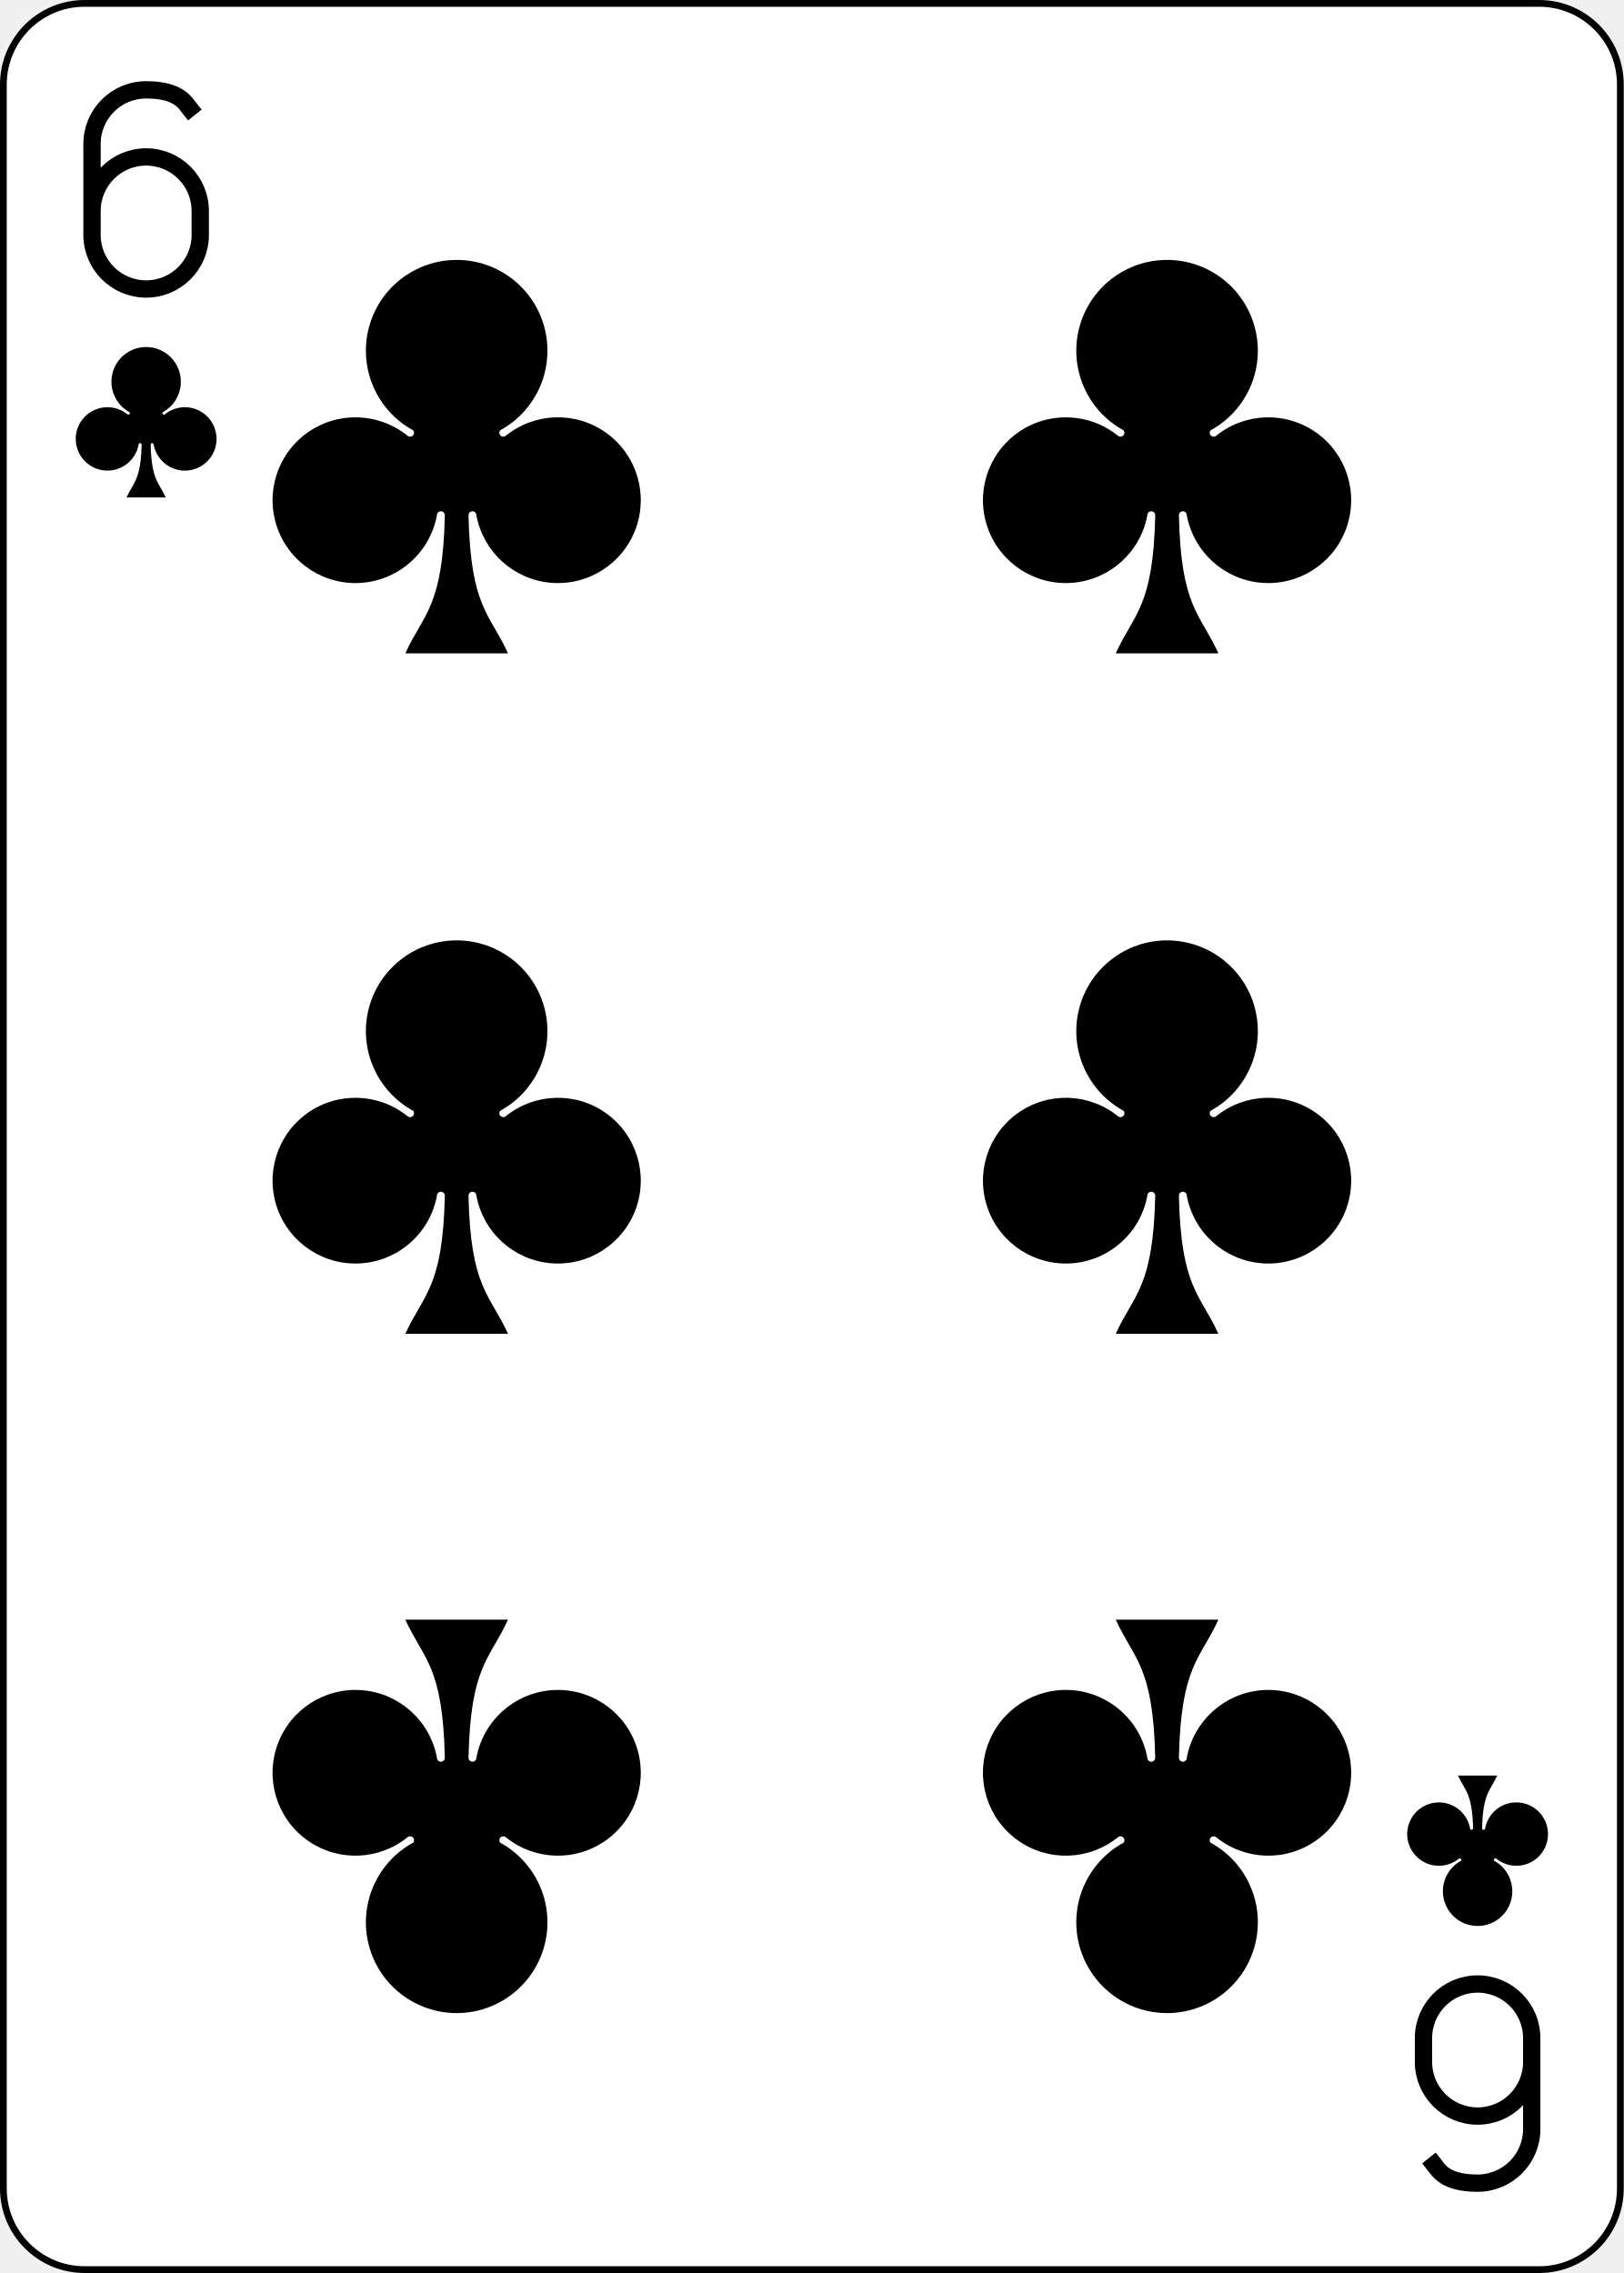
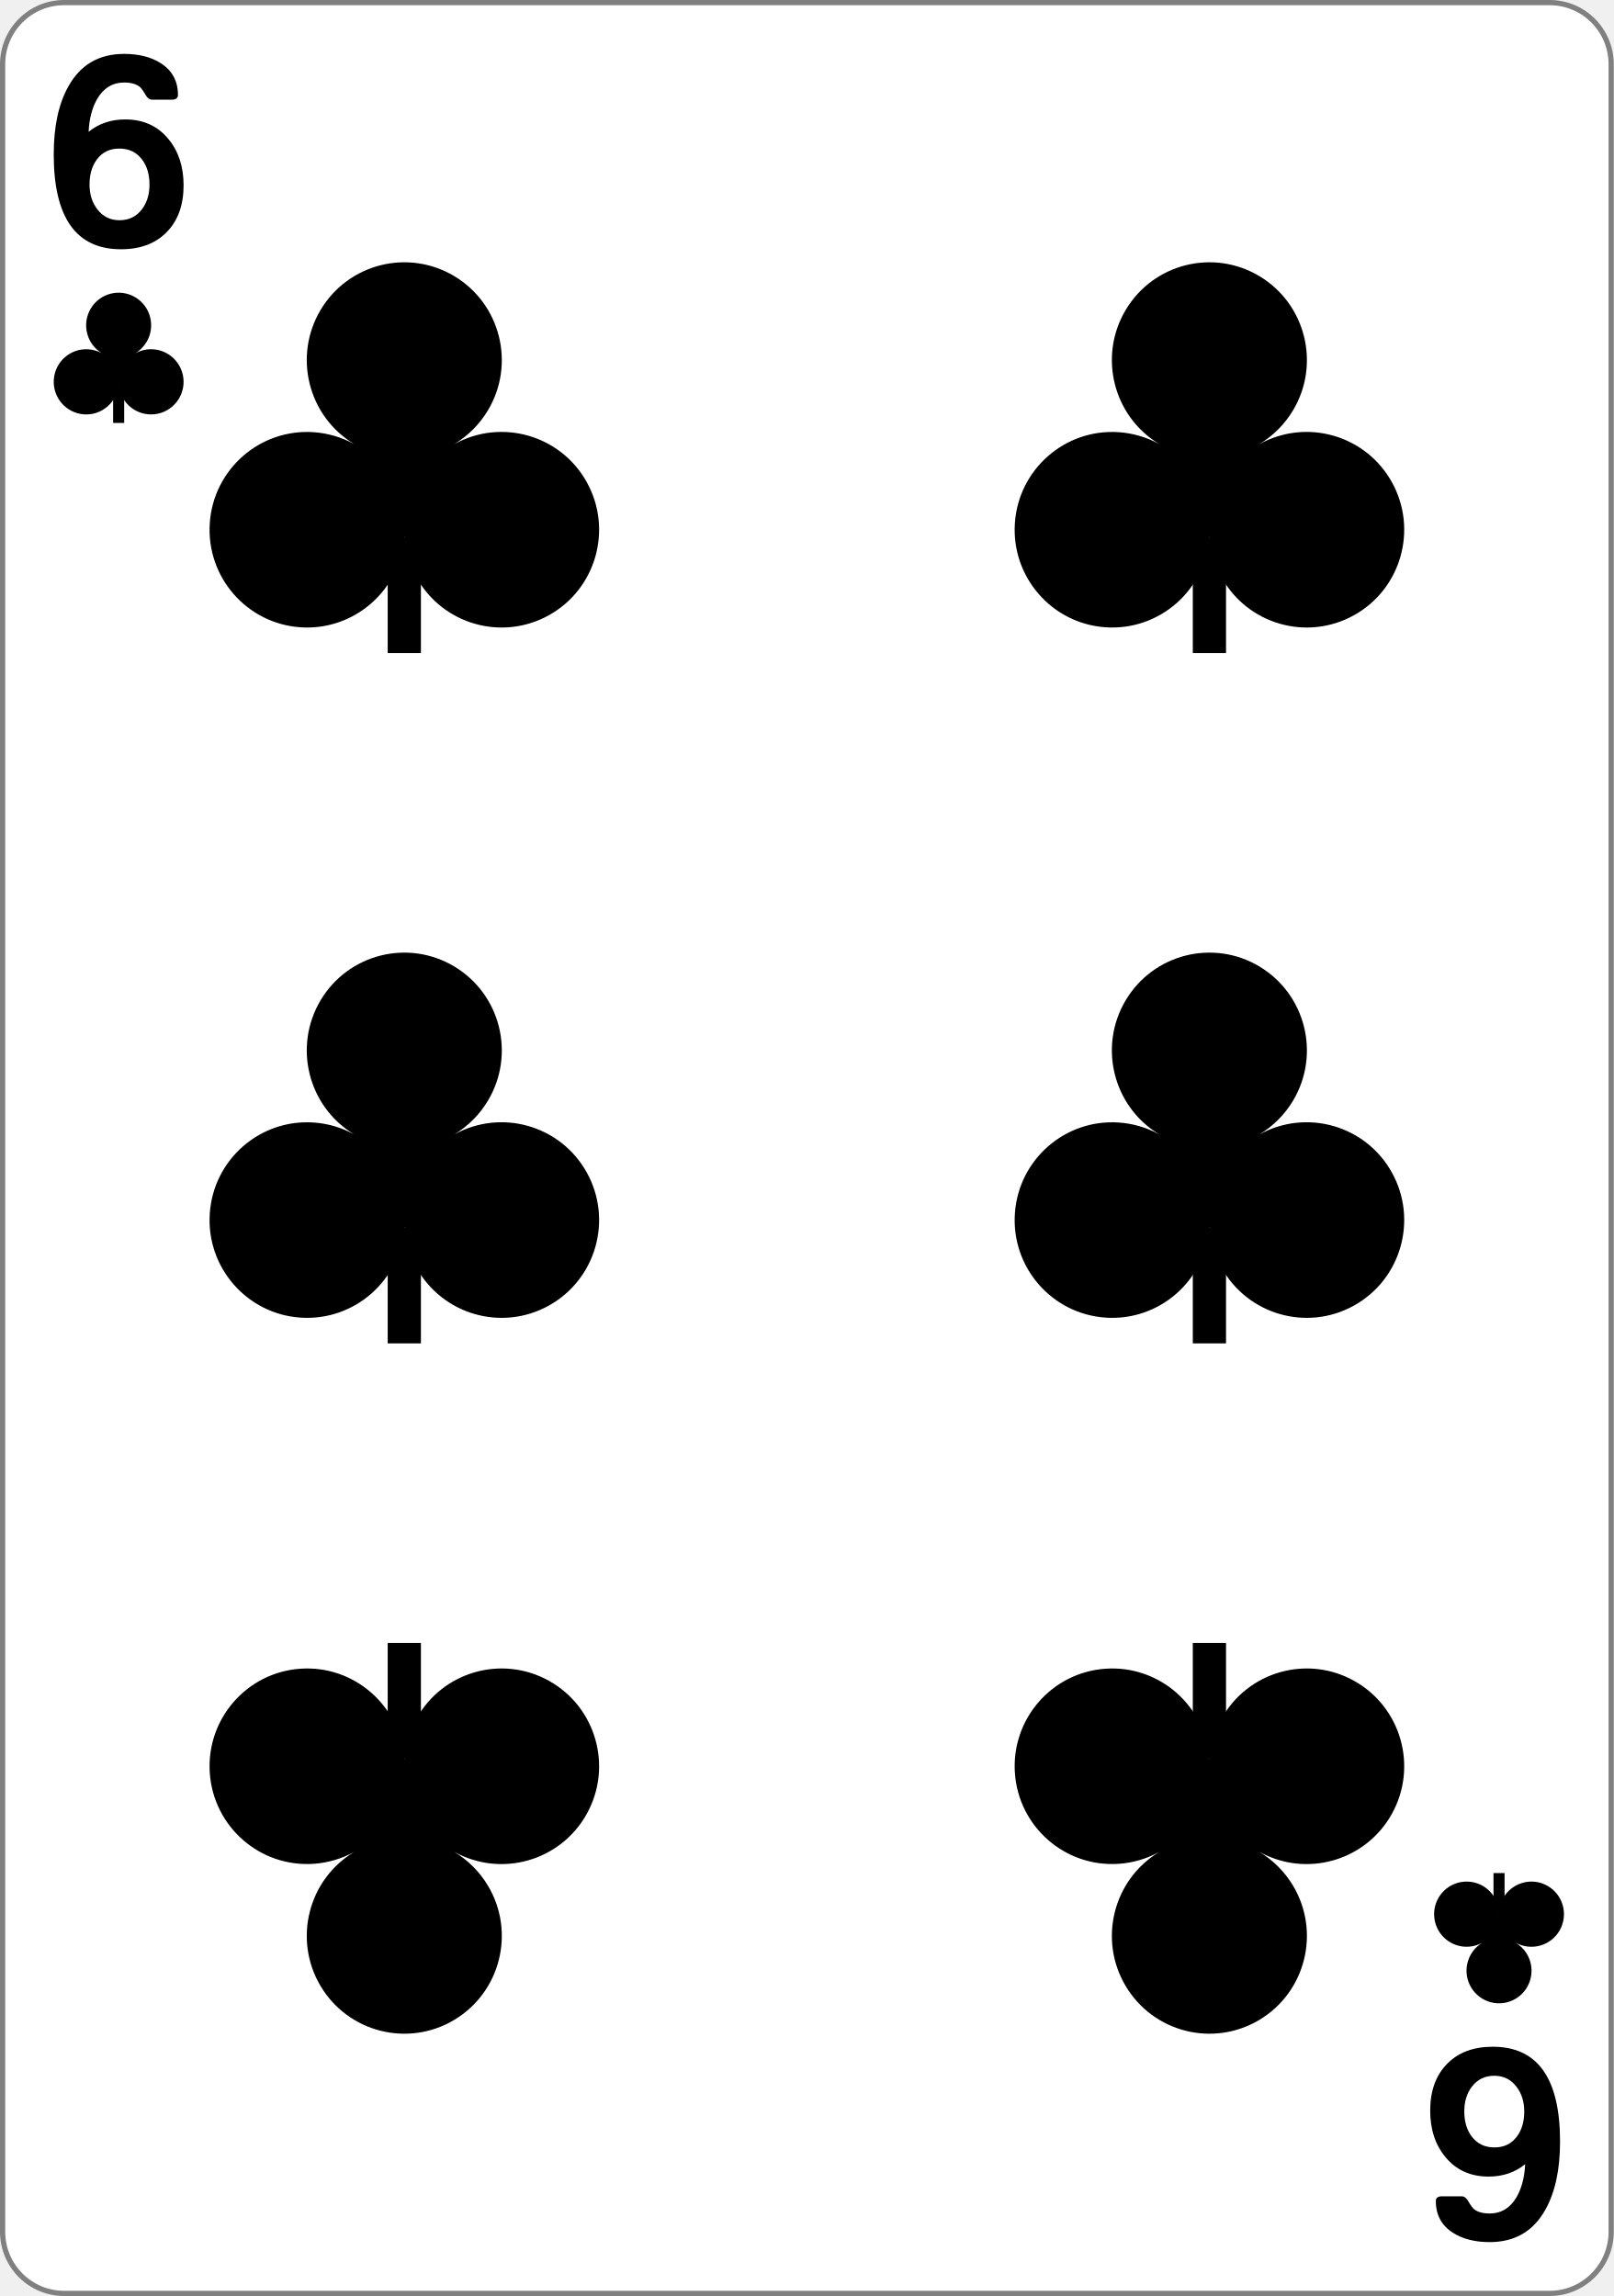
- <svg xmlns="http://www.w3.org/2000/svg" xmlns:xlink="http://www.w3.org/1999/xlink" width="2.5in" height="3.5in" viewBox="-120 -168 240 336" preserveAspectRatio="none" class="card" face="6C">
-   <symbol id="C6" viewBox="-500 -500 1000 1000" preserveAspectRatio="xMinYMid">
-     <path d="M-250 100A250 250 0 0 1 250 100L250 210A250 250 0 0 1 -250 210L-250 -210A250 250 0 0 1 0 -460C150 -460 180 -400 200 -375" stroke="black" stroke-width="80" stroke-linecap="square" stroke-miterlimit="1.5" fill="none" />
-   </symbol>
-   <symbol id="C" viewBox="-600 -600 1200 1200" preserveAspectRatio="xMinYMid">
-     <path d="M30 150C35 385 85 400 130 500L-130 500C-85 400 -35 385 -30 150A10 10 0 0 0 -50 150A210 210 0 1 1 -124 -51A10 10 0 0 0 -110 -65A230 230 0 1 1 110 -65A10 10 0 0 0 124 -51A210 210 0 1 1 50 150A10 10 0 0 0 30 150Z" fill="black" />
-   </symbol>
-   <rect width="239" height="335" x="-119.5" y="-167.5" rx="12" ry="12" fill="white" stroke="black" />
-   <use xlink:href="#C" height="70" width="70" x="-87.501" y="-35" />
-   <use xlink:href="#C" height="70" width="70" x="17.501" y="-35" />
-   <use xlink:href="#C6" height="32" width="32" x="-114.4" y="-156" />
-   <use xlink:href="#C" height="26.769" width="26.769" x="-111.784" y="-119" />
-   <use xlink:href="#C" height="70" width="70" x="-87.501" y="-135.588" />
-   <use xlink:href="#C" height="70" width="70" x="17.501" y="-135.588" />
-   <g transform="rotate(180)">
-     <use xlink:href="#C6" height="32" width="32" x="-114.4" y="-156" />
-     <use xlink:href="#C" height="26.769" width="26.769" x="-111.784" y="-119" />
-     <use xlink:href="#C" height="70" width="70" x="-87.501" y="-135.588" />
-     <use xlink:href="#C" height="70" width="70" x="17.501" y="-135.588" />
+ <svg xmlns="http://www.w3.org/2000/svg" width="234" height="333" id="svg2" version="1.1">
+   <defs id="defs4" />
+   <g id="layer1" transform="translate(4.7266483e-5,-719.3622)">
+     <g id="g951">
+       <rect rx="8.919" ry="8.946" y="719.74" x="0.378" height="332.244" width="233.244" id="rect4266" style="fill:#ffffff;fill-opacity:1;stroke:#808080;stroke-width:0.756;stroke-linecap:butt;stroke-linejoin:miter;stroke-miterlimit:4;stroke-dasharray:none;stroke-opacity:1" />
+       <g transform="matrix(0.07348585,0,0,0.07370835,-248.0172,933.6007)" id="g4233" style="fill:none;stroke:#000000;stroke-width:3.181;stroke-opacity:1" />
+       <g clip-path="none" style="fill:none;stroke:#000000;stroke-width:3.181;stroke-opacity:1" id="g4211" transform="matrix(0.07348585,0,0,0.07370835,-248.0172,933.6007)" />
+       <g transform="matrix(0.07348585,0,0,0.07370835,-248.0172,933.6007)" id="g4227" style="fill:none;stroke:#000000;stroke-width:3.181;stroke-opacity:1" />
+       <g style="stroke-width:3.181" transform="matrix(0.05648739,0,0,0.05667264,37.00991,867.0338)" id="g5492-7-1-4">
+         <rect style="fill:#000000;fill-opacity:1;stroke:none;stroke-width:3.181" id="rect4124-6-1-2" width="85.256" height="295.685" x="2406.706" y="536.549" />
+         <path id="path3979-1-6-1-52-3" d="m 2917.856,395.129 c 67.135,120.805 23.601,273.145 -97.235,340.262 -120.836,67.117 -273.216,23.595 -340.35,-97.21 -17.88,-32.173 -28.44,-67.893 -30.889,-104.572 -9.342,137.921 -128.747,242.091 -266.662,232.714 -137.914,-9.378 -242.111,-128.752 -232.731,-266.631 9.38,-137.878 128.786,-242.049 266.7,-232.671 36.206,2.462 71.443,12.765 103.725,30.222 -118.192,-70.886 -156.875,-224.529 -85.945,-343.146 70.93,-118.617 224.613,-157.29 343.261,-86.378 118.647,70.912 157.33,224.555 86.4,343.171 -21.341,35.69 -51.243,65.5 -86.812,86.883 121.024,-66.97 273.404,-23.448 340.538,97.356 z" style="fill:#000000;fill-opacity:1;stroke:none;stroke-width:3.181" />
+       </g>
+       <g style="stroke-width:3.181" transform="matrix(0.05648739,0,0,0.05667264,-79.7307,766.9114)" id="g5492-7">
+         <rect style="fill:#000000;fill-opacity:1;stroke:none;stroke-width:3.181" id="rect4124-6" width="85.256" height="295.685" x="2406.706" y="536.549" />
+         <path id="path3979-1-6-1" d="m 2917.856,395.129 c 67.135,120.805 23.601,273.145 -97.235,340.262 -120.836,67.117 -273.216,23.595 -340.35,-97.21 -17.88,-32.173 -28.44,-67.893 -30.889,-104.572 -9.342,137.921 -128.747,242.091 -266.662,232.714 -137.914,-9.378 -242.111,-128.752 -232.731,-266.631 9.38,-137.878 128.786,-242.049 266.7,-232.671 36.206,2.462 71.443,12.765 103.725,30.222 -118.192,-70.886 -156.875,-224.529 -85.945,-343.146 70.93,-118.617 224.613,-157.29 343.261,-86.378 118.647,70.912 157.33,224.555 86.4,343.171 -21.341,35.69 -51.243,65.5 -86.812,86.883 121.024,-66.97 273.404,-23.448 340.538,97.356 z" style="fill:#000000;fill-opacity:1;stroke:none;stroke-width:3.181" />
+       </g>
+       <g style="stroke-width:3.181" transform="matrix(0.01882913,0,0,0.01889088,-28.91456,764.9805)" id="g5492-7-8-1">
+         <rect style="fill:#000000;fill-opacity:1;stroke:none;stroke-width:3.181" id="rect4124-6-9-7" width="85.256" height="295.685" x="2406.706" y="536.549" />
+         <path id="path3979-1-6-1-2-4" d="m 2917.856,395.129 c 67.135,120.805 23.601,273.145 -97.235,340.262 -120.836,67.117 -273.216,23.595 -340.35,-97.21 -17.88,-32.173 -28.44,-67.893 -30.889,-104.572 -9.342,137.921 -128.747,242.091 -266.662,232.714 -137.914,-9.378 -242.111,-128.752 -232.731,-266.631 9.38,-137.878 128.786,-242.049 266.7,-232.671 36.206,2.462 71.443,12.765 103.725,30.222 -118.192,-70.886 -156.875,-224.529 -85.945,-343.146 70.93,-118.617 224.613,-157.29 343.261,-86.378 118.647,70.912 157.33,224.555 86.4,343.171 -21.341,35.69 -51.243,65.5 -86.812,86.883 121.024,-66.97 273.404,-23.448 340.538,97.356 z" style="fill:#000000;fill-opacity:1;stroke:none;stroke-width:3.181" />
+       </g>
+       <g style="stroke-width:3.181" transform="matrix(0.01882923,0,0,-0.01889088,171.2429,1006.744)" id="g5492-7-8-8-4">
+         <rect style="fill:#000000;fill-opacity:1;stroke:none;stroke-width:3.181" id="rect4124-6-9-8-8" width="85.256" height="295.685" x="2406.706" y="536.549" />
+         <path id="path3979-1-6-1-2-2-8" d="m 2917.856,395.129 c 67.135,120.805 23.601,273.145 -97.235,340.262 -120.836,67.117 -273.216,23.595 -340.35,-97.21 -17.88,-32.173 -28.44,-67.893 -30.889,-104.572 -9.342,137.921 -128.747,242.091 -266.662,232.714 -137.914,-9.378 -242.111,-128.752 -232.731,-266.631 9.38,-137.878 128.786,-242.049 266.7,-232.671 36.206,2.462 71.443,12.765 103.725,30.222 -118.192,-70.886 -156.875,-224.529 -85.945,-343.146 70.93,-118.617 224.613,-157.29 343.261,-86.378 118.647,70.912 157.33,224.555 86.4,343.171 -21.341,35.69 -51.243,65.5 -86.812,86.883 121.024,-66.97 273.404,-23.448 340.538,97.356 z" style="fill:#000000;fill-opacity:1;stroke:none;stroke-width:3.181" />
+       </g>
+       <g style="stroke-width:3.181" transform="matrix(0.05648739,0,0,0.05667264,37.00991,766.9114)" id="g5492-7-1">
+         <rect style="fill:#000000;fill-opacity:1;stroke:none;stroke-width:3.181" id="rect4124-6-1" width="85.256" height="295.685" x="2406.706" y="536.549" />
+         <path id="path3979-1-6-1-52" d="m 2917.856,395.129 c 67.135,120.805 23.601,273.145 -97.235,340.262 -120.836,67.117 -273.216,23.595 -340.35,-97.21 -17.88,-32.173 -28.44,-67.893 -30.889,-104.572 -9.342,137.921 -128.747,242.091 -266.662,232.714 -137.914,-9.378 -242.111,-128.752 -232.731,-266.631 9.38,-137.878 128.786,-242.049 266.7,-232.671 36.206,2.462 71.443,12.765 103.725,30.222 -118.192,-70.886 -156.875,-224.529 -85.945,-343.146 70.93,-118.617 224.613,-157.29 343.261,-86.378 118.647,70.912 157.33,224.555 86.4,343.171 -21.341,35.69 -51.243,65.5 -86.812,86.883 121.024,-66.97 273.404,-23.448 340.538,97.356 z" style="fill:#000000;fill-opacity:1;stroke:none;stroke-width:3.181" />
+       </g>
+       <g style="stroke-width:3.181" transform="matrix(0.05648739,0,0,0.05667264,-79.7307,867.0338)" id="g5492-7-7">
+         <rect style="fill:#000000;fill-opacity:1;stroke:none;stroke-width:3.181" id="rect4124-6-6" width="85.256" height="295.685" x="2406.706" y="536.549" />
+         <path id="path3979-1-6-1-1" d="m 2917.856,395.129 c 67.135,120.805 23.601,273.145 -97.235,340.262 -120.836,67.117 -273.216,23.595 -340.35,-97.21 -17.88,-32.173 -28.44,-67.893 -30.889,-104.572 -9.342,137.921 -128.747,242.091 -266.662,232.714 -137.914,-9.378 -242.111,-128.752 -232.731,-266.631 9.38,-137.878 128.786,-242.049 266.7,-232.671 36.206,2.462 71.443,12.765 103.725,30.222 -118.192,-70.886 -156.875,-224.529 -85.945,-343.146 70.93,-118.617 224.613,-157.29 343.261,-86.378 118.647,70.912 157.33,224.555 86.4,343.171 -21.341,35.69 -51.243,65.5 -86.812,86.883 121.024,-66.97 273.404,-23.448 340.538,97.356 z" style="fill:#000000;fill-opacity:1;stroke:none;stroke-width:3.181" />
+       </g>
+       <g style="stroke-width:3.181" transform="matrix(0.05648739,0,0,-0.05667264,-79.7307,1004.813)" id="g5492-7-5-2-6">
+         <rect style="fill:#000000;fill-opacity:1;stroke:none;stroke-width:3.181" id="rect4124-6-51-2-8" width="85.256" height="295.685" x="2406.706" y="536.549" />
+         <path id="path3979-1-6-1-7-1-5" d="m 2917.856,395.129 c 67.135,120.805 23.601,273.145 -97.235,340.262 -120.836,67.117 -273.216,23.595 -340.35,-97.21 -17.88,-32.173 -28.44,-67.893 -30.889,-104.572 -9.342,137.921 -128.747,242.091 -266.662,232.714 -137.914,-9.378 -242.111,-128.752 -232.731,-266.631 9.38,-137.878 128.786,-242.049 266.7,-232.671 36.206,2.462 71.443,12.765 103.725,30.222 -118.192,-70.886 -156.875,-224.529 -85.945,-343.146 70.93,-118.617 224.613,-157.29 343.261,-86.378 118.647,70.912 157.33,224.555 86.4,343.171 -21.341,35.69 -51.243,65.5 -86.812,86.883 121.024,-66.97 273.404,-23.448 340.538,97.356 z" style="fill:#000000;fill-opacity:1;stroke:none;stroke-width:3.181" />
+       </g>
+       <g style="stroke-width:3.181" transform="matrix(0.05648739,0,0,-0.05667264,37.00991,1004.813)" id="g5492-7-5-2-7">
+         <rect style="fill:#000000;fill-opacity:1;stroke:none;stroke-width:3.181" id="rect4124-6-51-2-6" width="85.256" height="295.685" x="2406.706" y="536.549" />
+         <path id="path3979-1-6-1-7-1-1" d="m 2917.856,395.129 c 67.135,120.805 23.601,273.145 -97.235,340.262 -120.836,67.117 -273.216,23.595 -340.35,-97.21 -17.88,-32.173 -28.44,-67.893 -30.889,-104.572 -9.342,137.921 -128.747,242.091 -266.662,232.714 -137.914,-9.378 -242.111,-128.752 -232.731,-266.631 9.38,-137.878 128.786,-242.049 266.7,-232.671 36.206,2.462 71.443,12.765 103.725,30.222 -118.192,-70.886 -156.875,-224.529 -85.945,-343.146 70.93,-118.617 224.613,-157.29 343.261,-86.378 118.647,70.912 157.33,224.555 86.4,343.171 -21.341,35.69 -51.243,65.5 -86.812,86.883 121.024,-66.97 273.404,-23.448 340.538,97.356 z" style="fill:#000000;fill-opacity:1;stroke:none;stroke-width:3.181" />
+       </g>
+       <g id="text3755-0" style="font-style:normal;font-variant:normal;font-weight:bold;font-stretch:normal;font-size:3.772px;line-height:0%;font-family:'Levenim MT';-inkscape-font-specification:'Sans Bold';letter-spacing:0px;word-spacing:0px;fill:#000000;fill-opacity:1;stroke:none;stroke-width:1" transform="scale(0.9902928,1.009802)" aria-label="6">
+         <path id="path913" style="font-size:39.175px;line-height:1.25;stroke-width:1" d="m 26.881,738.999 q 0,4.247 -2.468,6.714 -2.448,2.468 -6.695,2.468 -9.851,0 -9.851,-13.619 0,-6.006 2.123,-9.736 2.64,-4.706 8.187,-4.706 3.214,0 5.337,1.32 2.544,1.569 2.544,4.591 0,0.669 -0.937,0.669 h -2.831 q -0.555,0 -0.937,-0.631 -0.555,-0.937 -0.88,-1.205 -0.784,-0.631 -2.295,-0.631 -2.544,0 -3.96,2.372 -1.109,1.913 -1.243,4.706 2.238,-1.779 5.356,-1.779 3.96,0 6.312,2.793 2.238,2.64 2.238,6.676 z m -4.993,-0.115 q 0,-2.181 -1.09,-3.596 -1.205,-1.569 -3.328,-1.569 -2.104,0 -3.29,1.569 -1.071,1.415 -1.071,3.596 0,2.085 1.129,3.539 1.224,1.588 3.252,1.588 2.066,0 3.29,-1.569 1.109,-1.435 1.109,-3.558 z" />
+       </g>
+       <g id="text3755-2-2" style="font-style:normal;font-variant:normal;font-weight:bold;font-stretch:normal;font-size:3.772px;line-height:0%;font-family:'Levenim MT';-inkscape-font-specification:'Sans Bold';letter-spacing:0px;word-spacing:0px;fill:#000000;fill-opacity:1;stroke:none;stroke-width:1" transform="scale(-0.9902928,-1.009802)" aria-label="6">
+         <path id="path916" style="font-size:39.175px;line-height:1.25;stroke-width:1" d="m -209.413,-1015.527 q 0,4.247 -2.468,6.714 -2.448,2.468 -6.695,2.468 -9.851,0 -9.851,-13.62 0,-6.006 2.123,-9.736 2.64,-4.706 8.187,-4.706 3.214,0 5.337,1.32 2.544,1.569 2.544,4.591 0,0.669 -0.937,0.669 h -2.831 q -0.555,0 -0.937,-0.631 -0.555,-0.937 -0.88,-1.205 -0.784,-0.631 -2.295,-0.631 -2.544,0 -3.96,2.372 -1.109,1.913 -1.243,4.706 2.238,-1.779 5.356,-1.779 3.96,0 6.312,2.793 2.238,2.64 2.238,6.676 z m -4.993,-0.115 q 0,-2.181 -1.09,-3.596 -1.205,-1.569 -3.328,-1.569 -2.104,0 -3.29,1.569 -1.071,1.415 -1.071,3.596 0,2.085 1.129,3.539 1.224,1.588 3.252,1.588 2.066,0 3.29,-1.569 1.109,-1.435 1.109,-3.558 z" />
+       </g>
+     </g>
  </g>
</svg>
